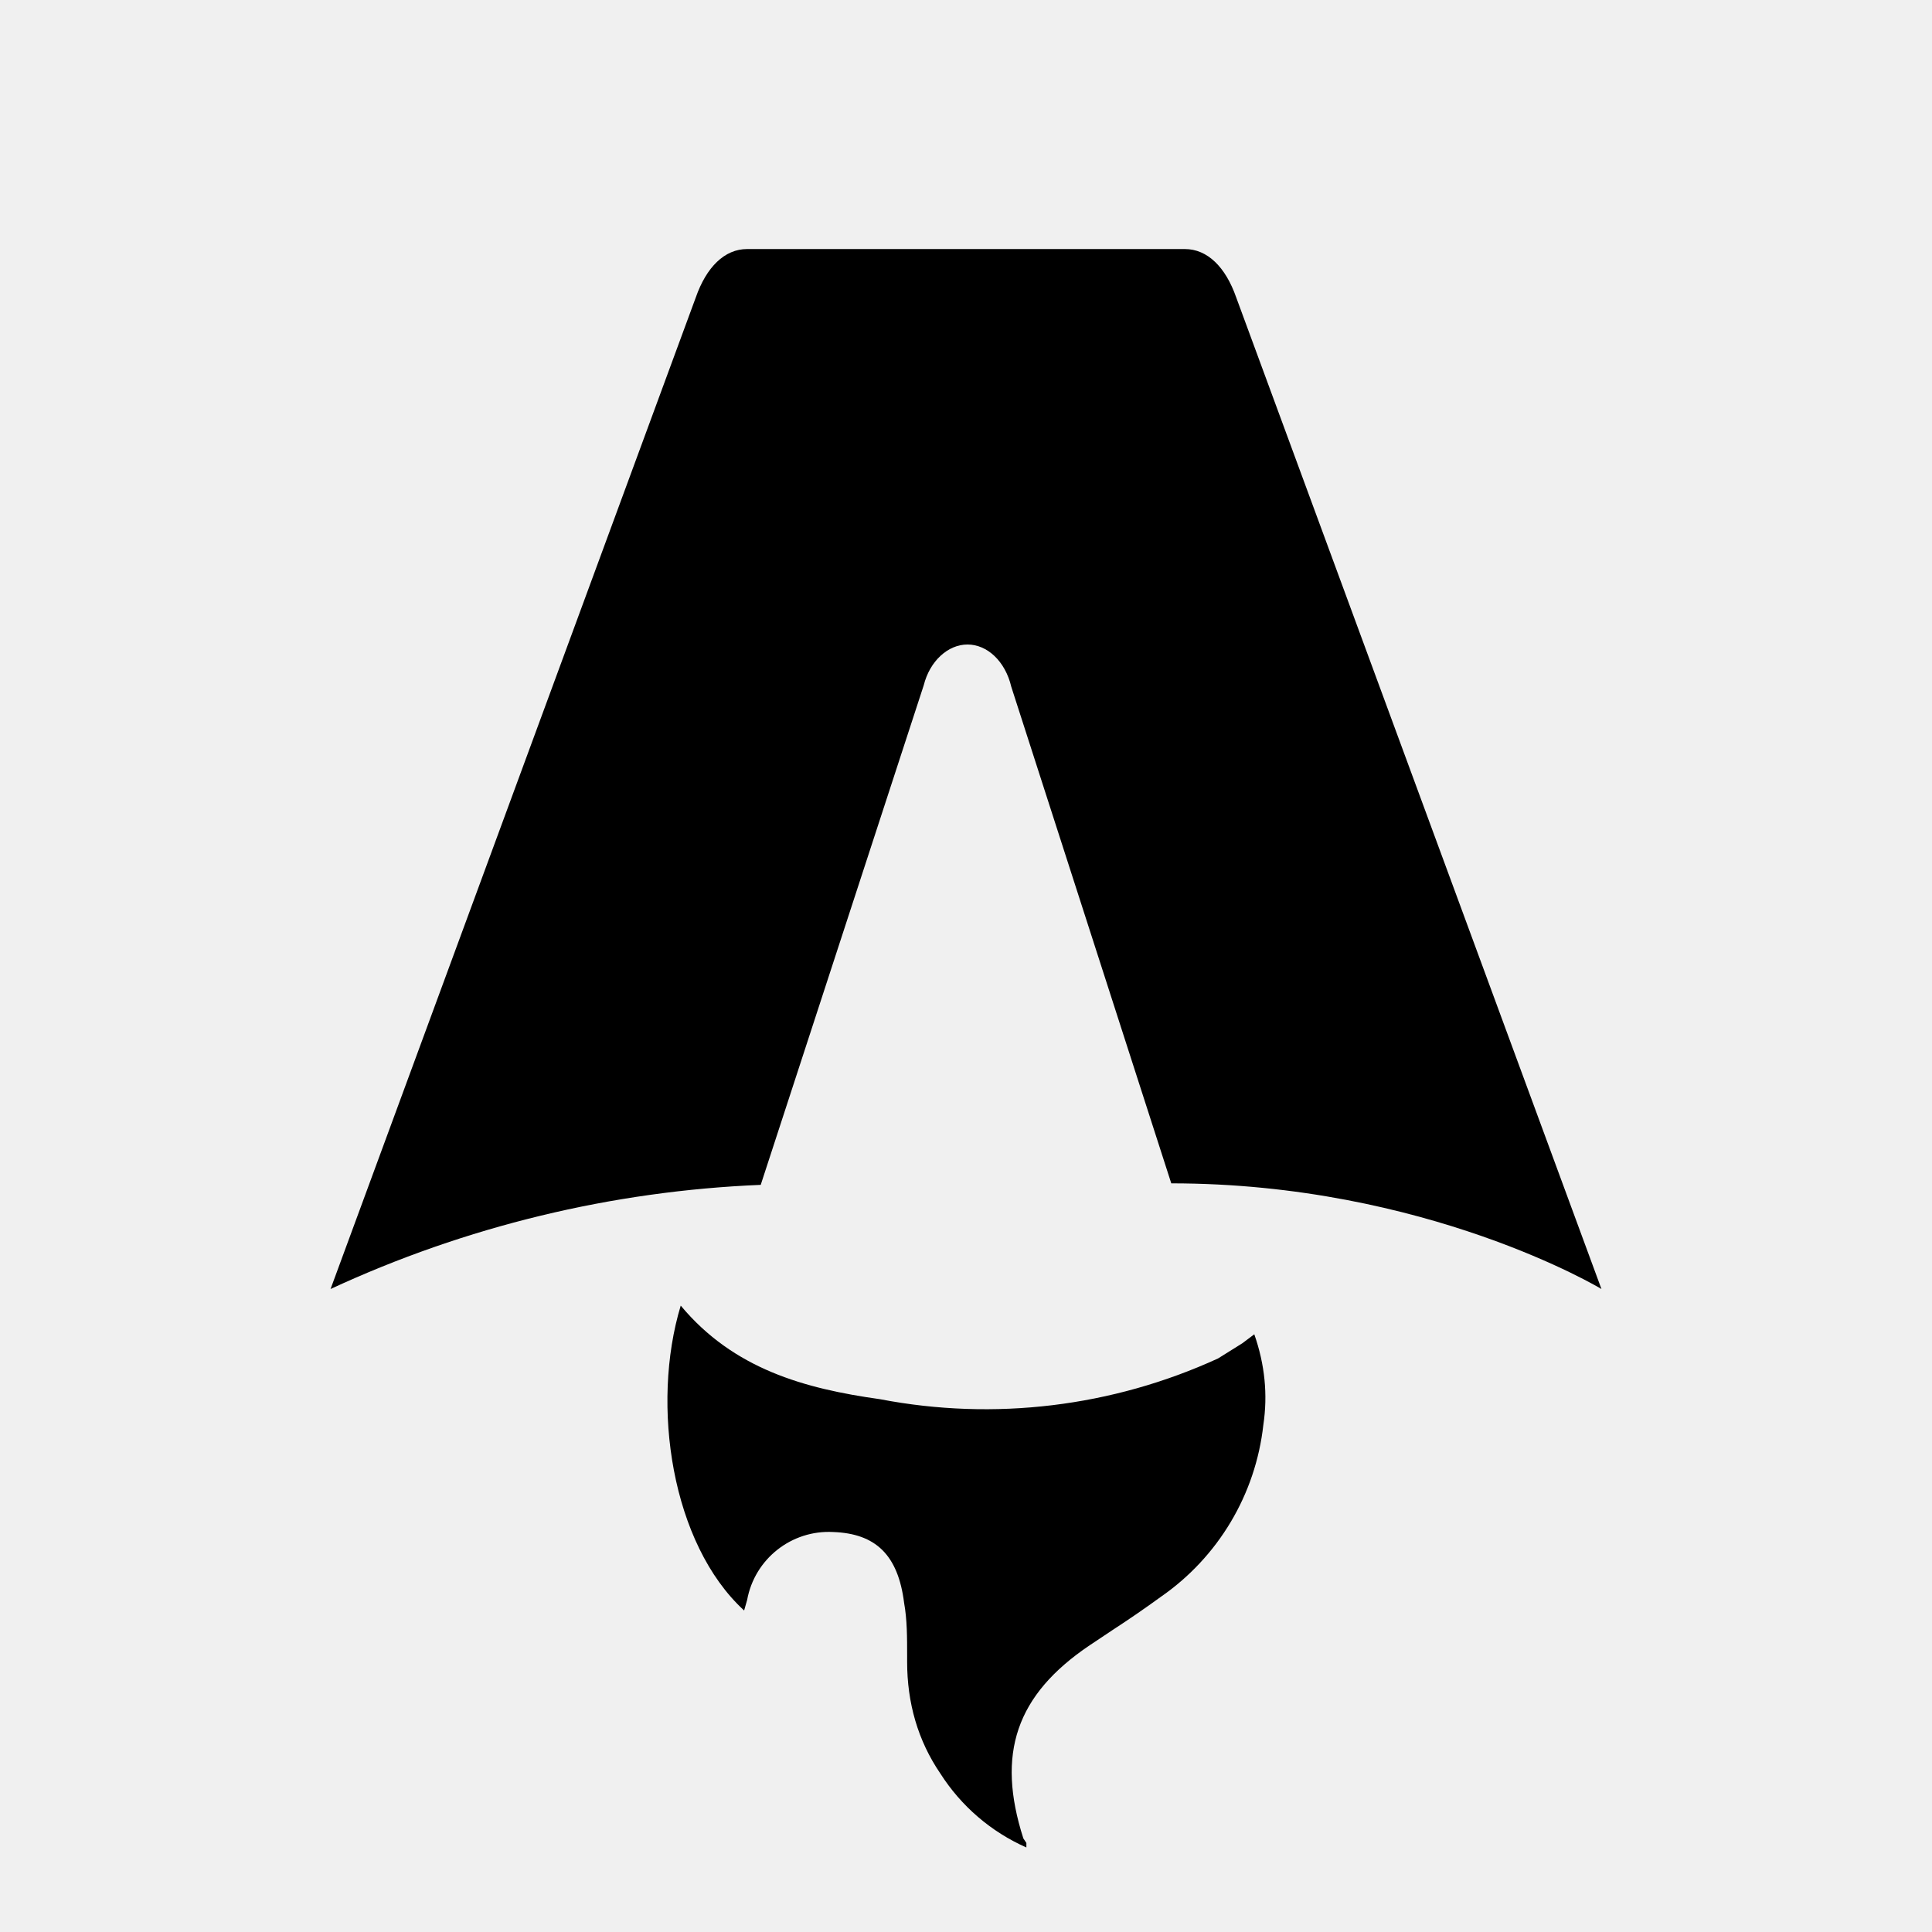
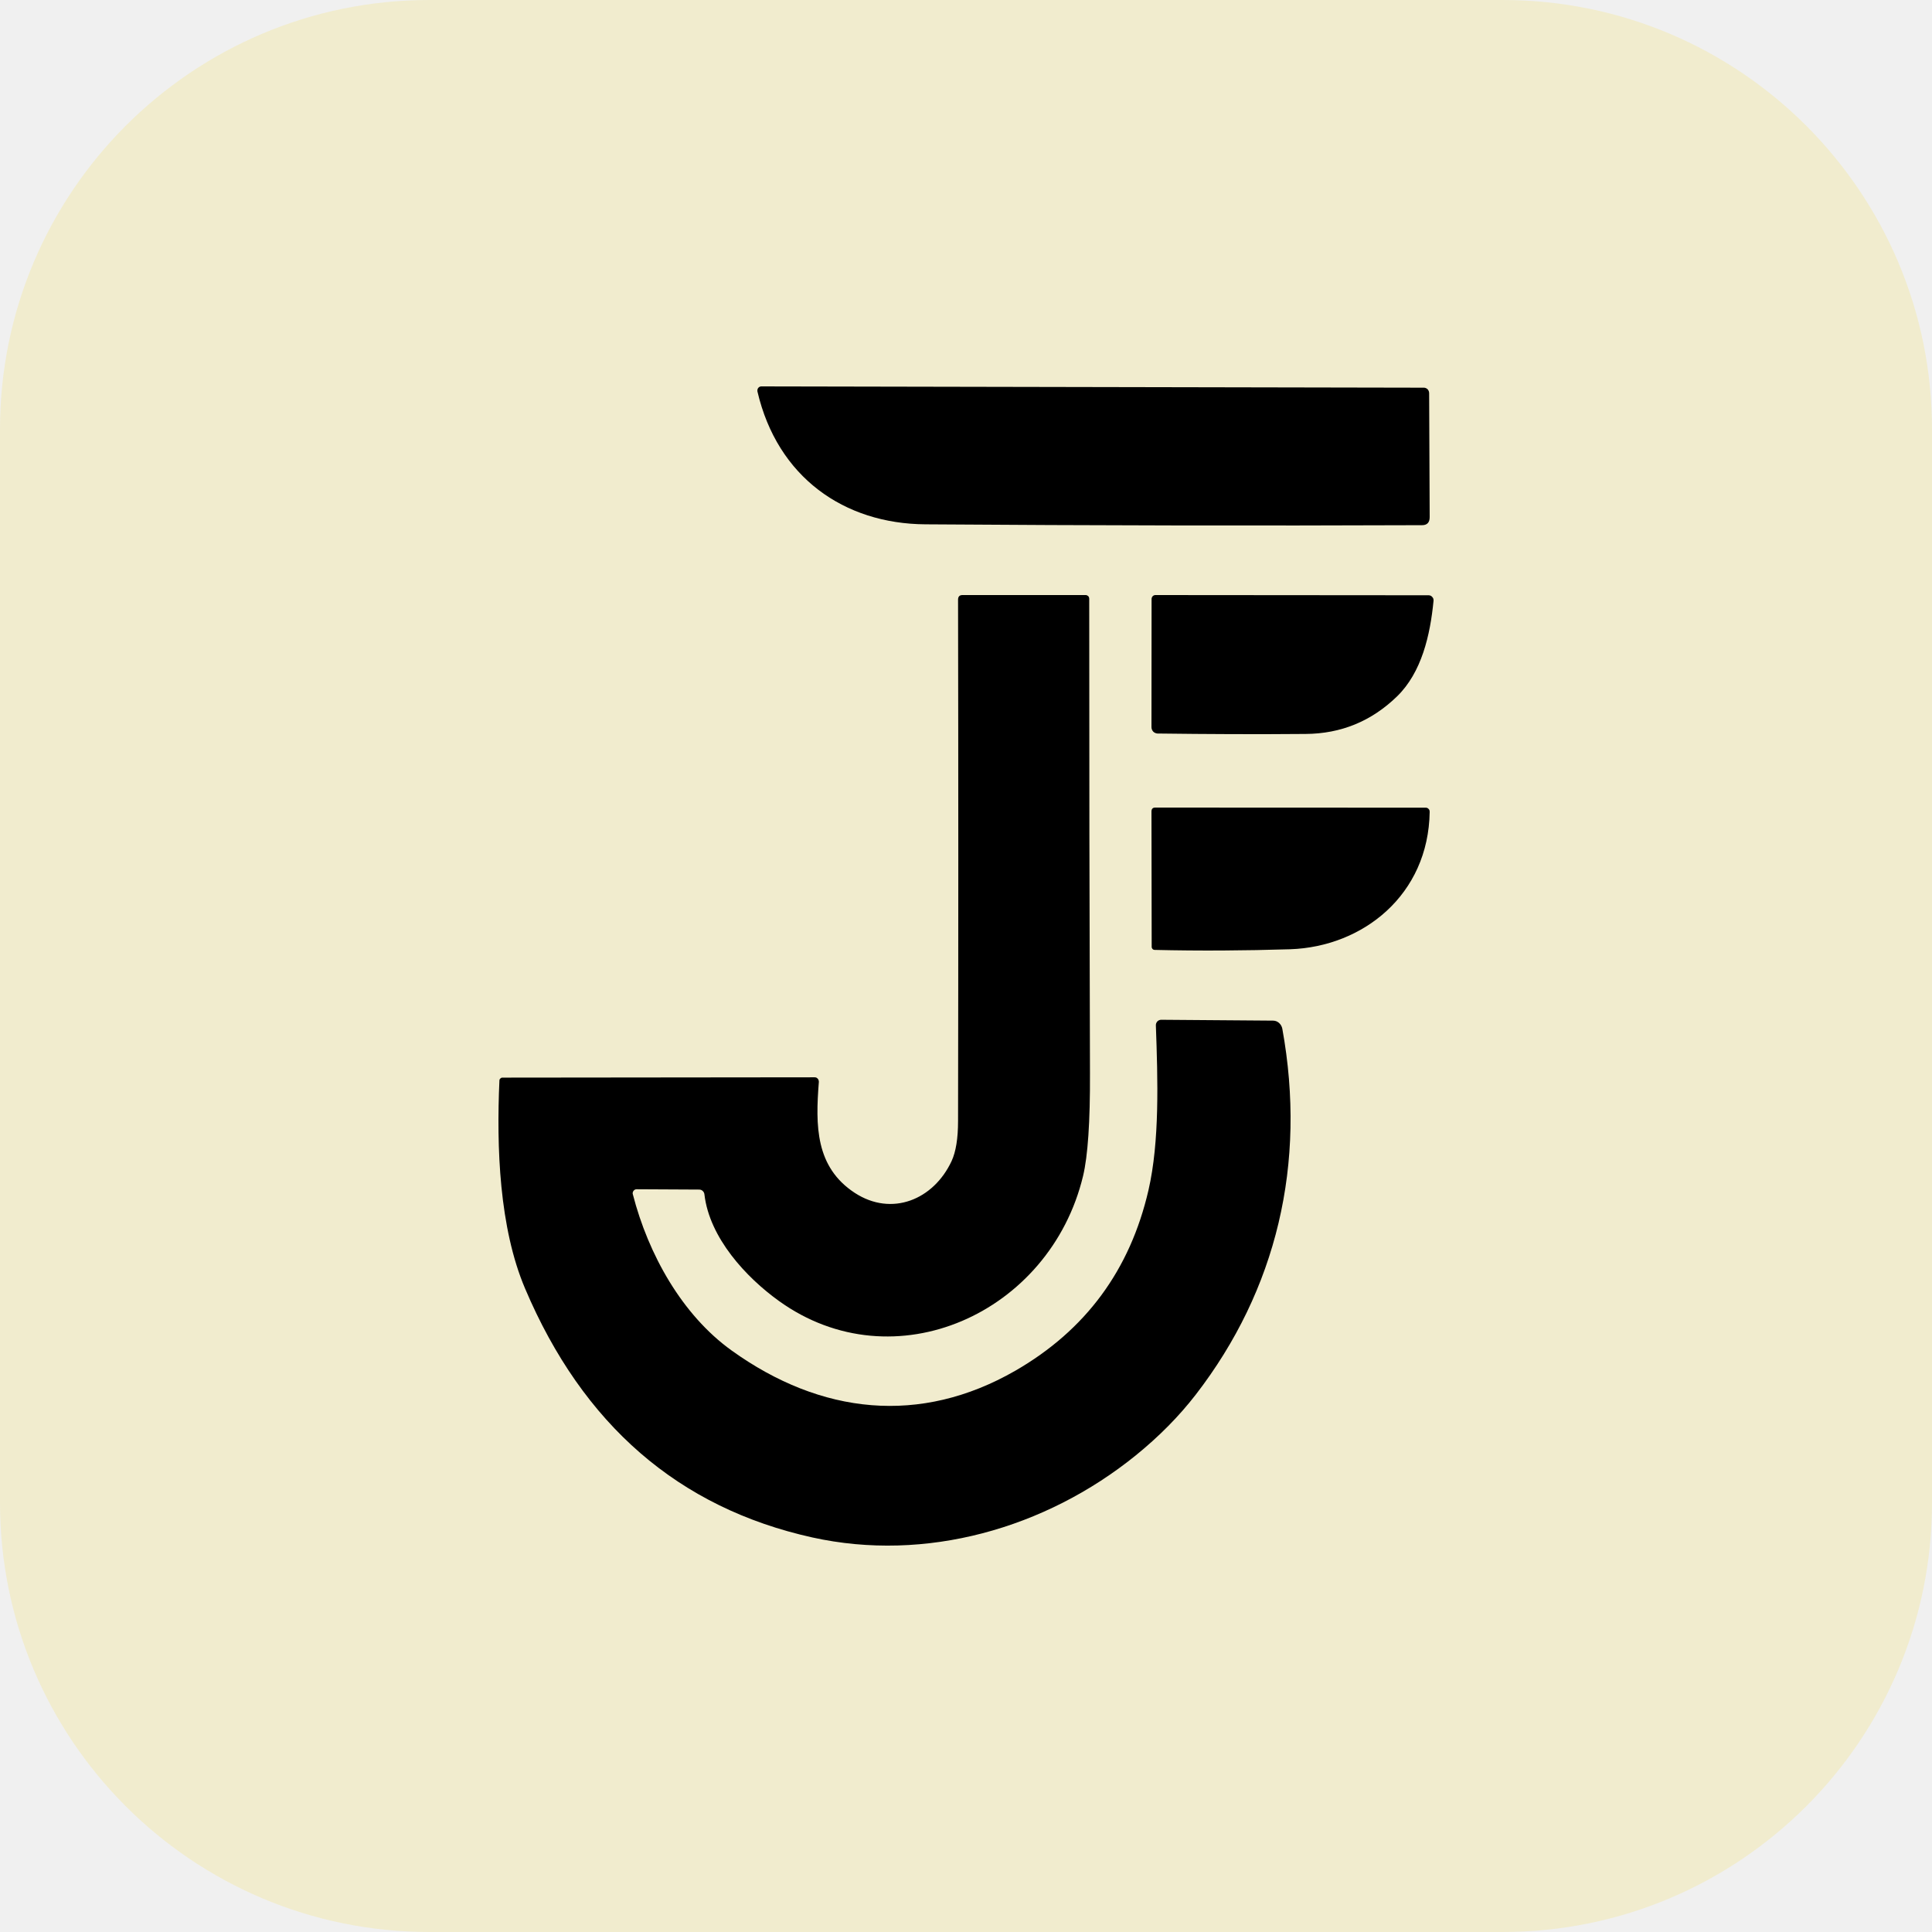
- <svg xmlns="http://www.w3.org/2000/svg" fill="none" viewBox="0 0 128 128">
-   <path d="M50.4 78.5a75.1 75.1 0 0 0-28.5 6.9l24.2-65.7c.7-2 1.9-3.2 3.4-3.2h29c1.5 0 2.7 1.2 3.4 3.2l24.2 65.7s-11.6-7-28.5-7L67 45.5c-.4-1.7-1.6-2.8-2.9-2.8-1.3 0-2.5 1.1-2.9 2.7L50.4 78.5Zm-1.1 28.2Zm-4.2-20.2c-2 6.6-.6 15.8 4.2 20.2a17.5 17.5 0 0 1 .2-.7 5.5 5.5 0 0 1 5.7-4.5c2.8.1 4.3 1.5 4.7 4.7.2 1.1.2 2.3.2 3.5v.4c0 2.7.7 5.2 2.2 7.4a13 13 0 0 0 5.7 4.9v-.3l-.2-.3c-1.8-5.6-.5-9.5 4.4-12.8l1.5-1a73 73 0 0 0 3.2-2.2 16 16 0 0 0 6.8-11.4c.3-2 .1-4-.6-6l-.8.6-1.6 1a37 37 0 0 1-22.4 2.7c-5-.7-9.7-2-13.2-6.2Z" />
-   <style>
-         path { fill: #000; }
-         @media (prefers-color-scheme: dark) {
-             path { fill: #FFF; }
-         }
-     </style>
+ <svg xmlns="http://www.w3.org/2000/svg" width="18" height="18" viewBox="0 0 18 18" fill="none">
+   <rect width="18" height="18" rx="4" fill="#F1ECCE" />
+   <path d="M8.622 4.885C7.863 4.88 7.243 4.445 7.057 3.648C7.056 3.643 7.056 3.637 7.057 3.631C7.058 3.625 7.06 3.619 7.064 3.615C7.067 3.61 7.072 3.606 7.077 3.604C7.082 3.601 7.087 3.6 7.093 3.6L13.267 3.612C13.279 3.612 13.292 3.618 13.301 3.627C13.31 3.637 13.315 3.65 13.315 3.664L13.32 4.818C13.32 4.868 13.296 4.893 13.249 4.893C11.705 4.899 10.163 4.896 8.622 4.885Z" fill="black" />
+   <path d="M5.896 11.127C6.04 11.687 6.355 12.251 6.816 12.582C7.65 13.181 8.575 13.279 9.459 12.771C10.115 12.393 10.528 11.833 10.7 11.089C10.805 10.633 10.787 10.055 10.769 9.555C10.768 9.548 10.77 9.541 10.772 9.534C10.774 9.528 10.778 9.522 10.782 9.517C10.787 9.512 10.792 9.508 10.799 9.505C10.805 9.503 10.811 9.501 10.818 9.501L11.86 9.509C11.881 9.509 11.9 9.516 11.916 9.53C11.932 9.544 11.943 9.563 11.947 9.584C12.175 10.841 11.894 12.018 11.141 12.993C10.985 13.195 10.798 13.384 10.581 13.56C9.738 14.242 8.623 14.557 7.568 14.324C6.323 14.048 5.431 13.275 4.892 12.005C4.651 11.438 4.625 10.687 4.653 10.067C4.653 10.06 4.656 10.053 4.662 10.048C4.667 10.043 4.673 10.04 4.68 10.04L7.59 10.037C7.595 10.037 7.601 10.038 7.606 10.04C7.61 10.043 7.615 10.046 7.619 10.05C7.622 10.054 7.625 10.059 7.627 10.065C7.629 10.07 7.629 10.076 7.629 10.081C7.597 10.487 7.596 10.873 7.964 11.114C8.308 11.338 8.698 11.178 8.866 10.817C8.906 10.73 8.926 10.606 8.926 10.444C8.929 8.823 8.929 7.204 8.926 5.587C8.926 5.558 8.94 5.544 8.967 5.544H10.115C10.124 5.544 10.132 5.548 10.139 5.554C10.145 5.561 10.148 5.57 10.148 5.579C10.148 7.053 10.15 8.527 10.155 10C10.157 10.451 10.135 10.77 10.091 10.955C9.784 12.237 8.329 12.893 7.256 12.12C6.953 11.902 6.61 11.534 6.563 11.128C6.562 11.116 6.556 11.104 6.547 11.096C6.538 11.087 6.527 11.083 6.514 11.083L5.93 11.08C5.925 11.08 5.919 11.082 5.914 11.084C5.91 11.087 5.905 11.091 5.902 11.095C5.899 11.1 5.896 11.105 5.895 11.111C5.894 11.116 5.894 11.122 5.896 11.127Z" fill="black" />
+   <path d="M13.356 5.597C13.325 5.916 13.246 6.265 13.015 6.489C12.777 6.72 12.493 6.836 12.164 6.838C11.714 6.842 11.254 6.84 10.784 6.834C10.769 6.833 10.755 6.827 10.744 6.816C10.734 6.805 10.728 6.79 10.728 6.774L10.729 5.581C10.729 5.571 10.733 5.562 10.739 5.555C10.746 5.548 10.755 5.544 10.764 5.544L13.311 5.546C13.318 5.546 13.324 5.548 13.329 5.55C13.335 5.553 13.34 5.557 13.344 5.562C13.348 5.566 13.352 5.572 13.354 5.578C13.356 5.584 13.356 5.591 13.356 5.597Z" fill="black" />
+   <path d="M13.32 7.563C13.309 8.34 12.696 8.821 12.02 8.844C11.599 8.857 11.178 8.86 10.757 8.85C10.75 8.85 10.743 8.847 10.738 8.842C10.733 8.836 10.73 8.829 10.73 8.821L10.728 7.561C10.728 7.536 10.74 7.524 10.763 7.524L13.285 7.525C13.29 7.525 13.294 7.526 13.298 7.528C13.303 7.53 13.307 7.533 13.31 7.537C13.313 7.54 13.316 7.544 13.318 7.549C13.319 7.553 13.32 7.558 13.32 7.563Z" fill="black" />
</svg>
